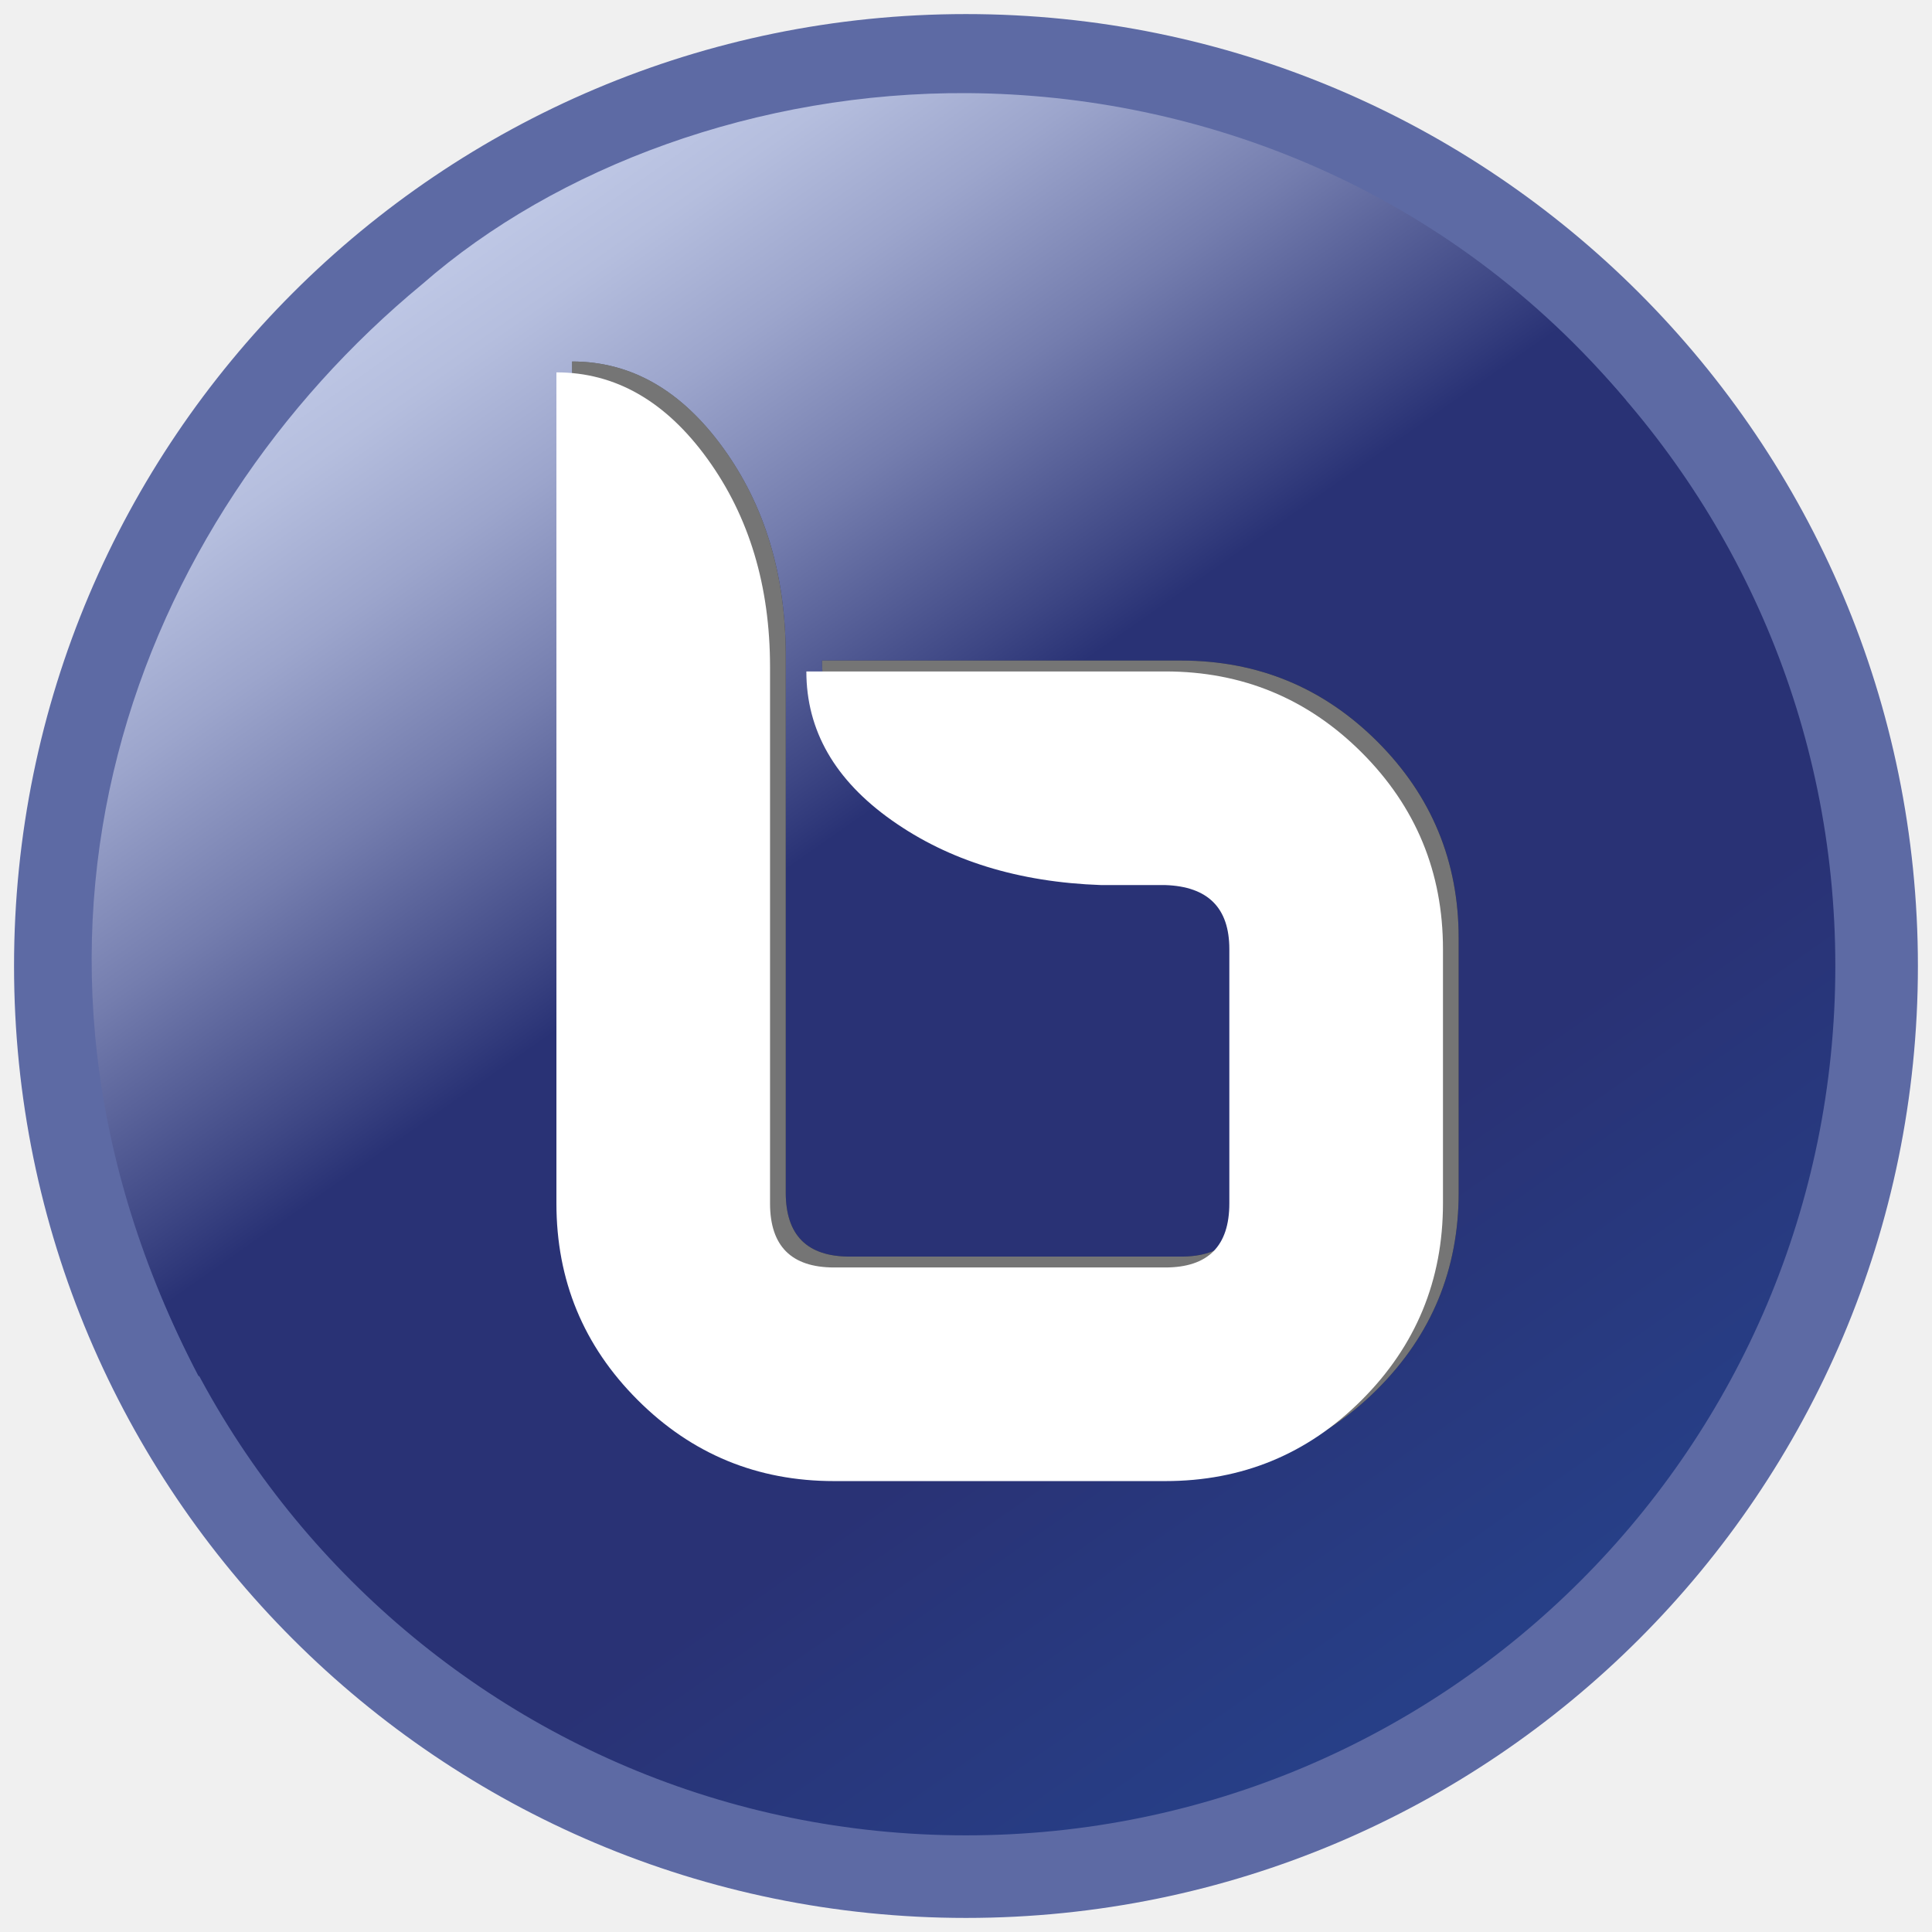
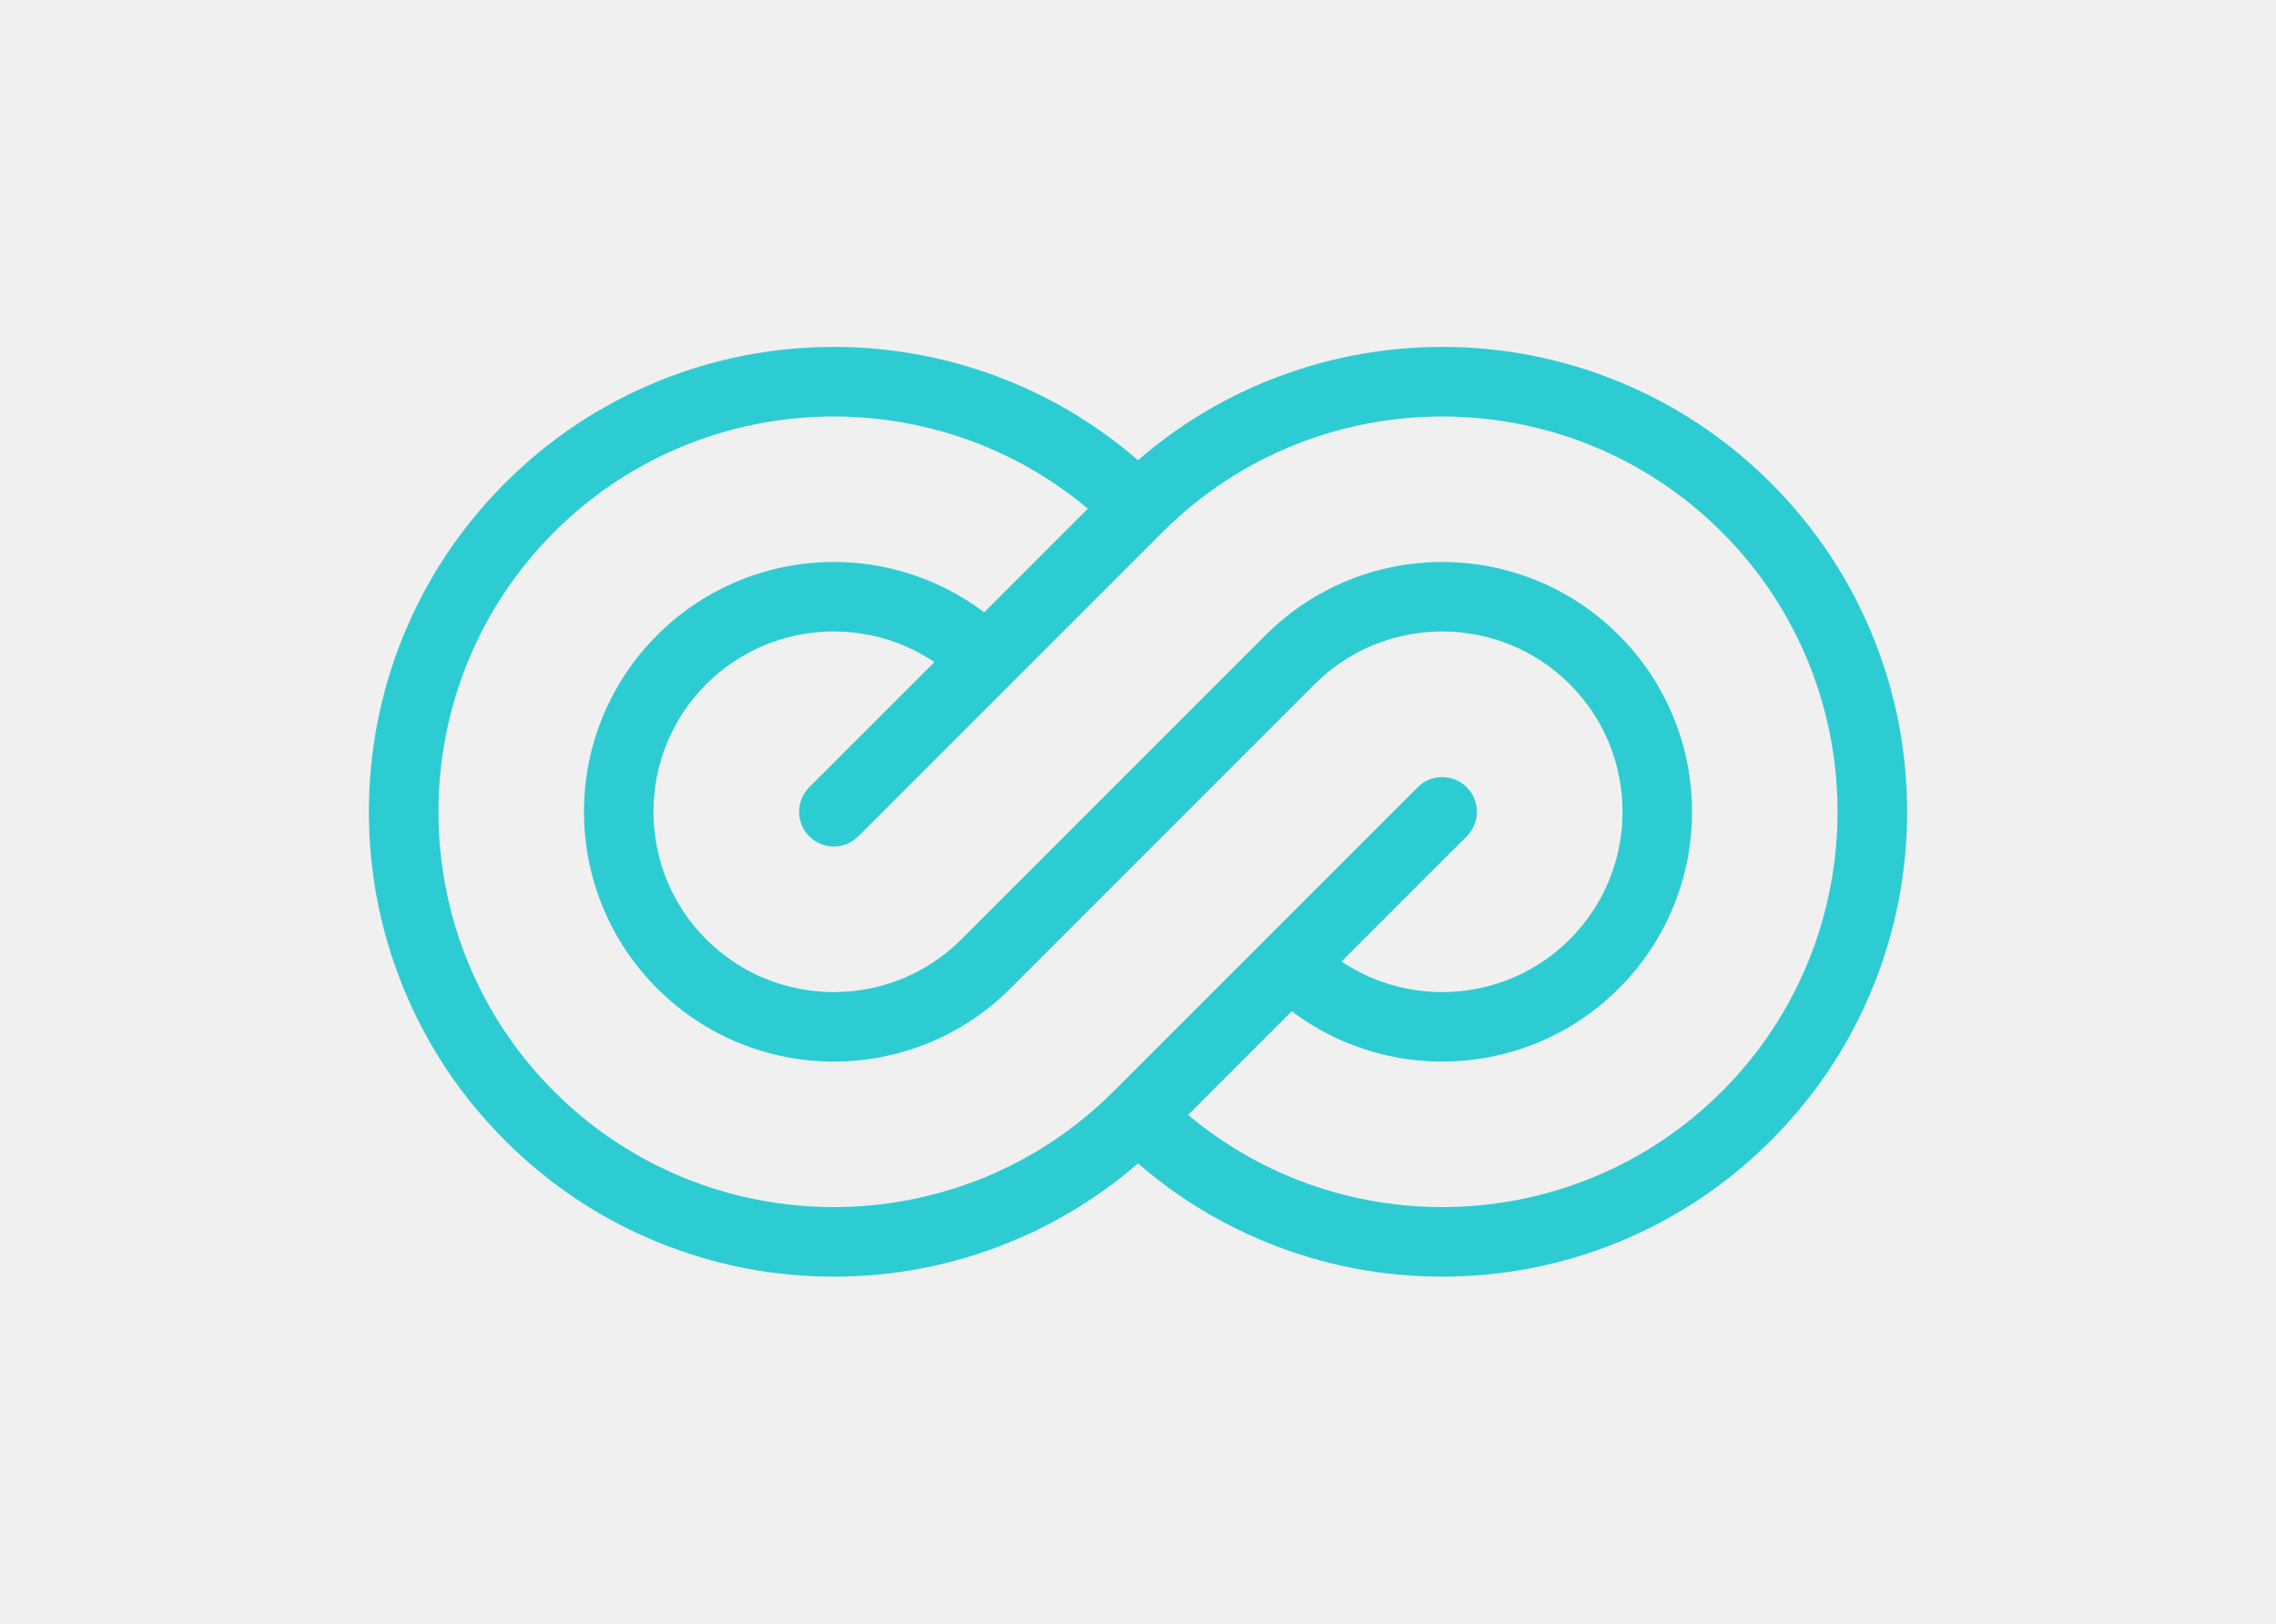
- <svg xmlns="http://www.w3.org/2000/svg" xmlns:xlink="http://www.w3.org/1999/xlink" version="1.1" id="Layer_1" x="0px" y="0px" width="24px" height="24px" viewBox="0 0 30 30" enable-background="new 0 0 30 30" xml:space="preserve" preserveAspectRatio="xMinYMid meet">
-   <linearGradient id="SVGID_1_" gradientUnits="userSpaceOnUse" x1="-58.947" y1="84.186" x2="58.948" y2="-84.185">
-     <stop offset="0" style="stop-color:#283274" />
-     <stop offset="0.709" style="stop-color:#293275" />
-     <stop offset="0.967" style="stop-color:#273F87" />
-   </linearGradient>
-   <symbol id="New_Symbol" viewBox="-107.423 -107.423 214.847 214.846">
-     <g>
-       <path fill="url(#SVGID_1_)" stroke="#5D6AA4" stroke-width="9.319" d="M102.765,0c0-56.755-46.009-102.764-102.765-102.764    c-56.754,0-102.764,46.009-102.764,102.764S-56.754,102.764,0,102.764C56.756,102.764,102.765,56.755,102.765,0z" />
-       <linearGradient id="SVGID_2_" gradientUnits="userSpaceOnUse" x1="-75.019" y1="112.804" x2="-15.853" y2="28.306" gradientTransform="matrix(1 0 0 1 18.4946 -31.9512)">
-         <stop offset="0" style="stop-color:#BEC7E5" />
-         <stop offset="0.096" style="stop-color:#B5BEDE" />
-         <stop offset="0.252" style="stop-color:#9CA5CC" />
-         <stop offset="0.451" style="stop-color:#747DAE" />
-         <stop offset="0.681" style="stop-color:#3D4684" />
-         <stop offset="0.758" style="stop-color:#293275" />
-       </linearGradient>
-       <path fill="url(#SVGID_2_)" d="M0.282,98.502C26.323,98.31,54.293,87.893,74.49,63.84C73.631,43.207,36.703,22.057,5.886-1.229    c-25.857-19.538-65.427-37.86-92.487-45.059c-25.73,49.263-7.016,96.619,25.25,123.238C-46.256,90.16-23.508,98.679,0.282,98.502z    " />
-     </g>
-     <g>
-       <g>
-         <path d="M55.602-25.561c0-8.678-3.055-16.072-9.16-22.179c-6.11-6.109-13.501-9.16-22.179-9.16h-37.367     c-8.679,0-16.073,3.051-22.179,9.16c-6.11,6.106-9.162,13.501-9.162,22.179v93.779c6.656,0,12.336-3.254,17.046-9.764     c4.708-6.509,7.062-14.344,7.062-23.505v-60.511c0-4.821,2.411-7.231,7.232-7.231h37.367c4.821,0,7.231,2.41,7.231,7.231V3.128     c0,4.66-2.41,7.07-7.231,7.232H17.03c-9.323,0.324-17.2,2.757-23.626,7.304c-6.43,4.543-9.643,10.145-9.643,16.805h40.501     c8.678,0,16.068-3.056,22.179-9.161c6.105-6.11,9.16-13.5,9.16-22.18V-25.561z" />
+ <svg xmlns="http://www.w3.org/2000/svg" viewBox="0 0 4373.333 3120" height="3120" width="4373.333" xml:space="preserve" id="svg2" version="1.1">
+   <defs id="defs6">
+     <clipPath id="clipPath18" clipPathUnits="userSpaceOnUse">
+       <path id="path16" d="M 0,2340 H 3280 V 0 H 0 Z" />
+     </clipPath>
+     <clipPath id="clipPath30" clipPathUnits="userSpaceOnUse">
+       <path id="path28" d="m 1381.705,1710.736 c 66.558,-22.049 129.815,-56.672 186.044,-103.871 v 0 l 70.954,70.955 c -53.656,46.323 -113.723,83.461 -179.19,110.724 v 0 z m 36.646,-253.267 c -24.936,18.861 -52.134,34.334 -81.315,46.167 v 0 c -43.139,17.494 -88.709,26.365 -135.442,26.365 v 0 c -0.209,0 -0.416,0 -0.624,-10e-4 v 0 l -143.705,-143.705 c 87.27,58.275 202.282,58.094 289.396,-0.516 v 0 l -173.761,-173.762 353.78,353.78 z" />
+     </clipPath>
+     <clipPath id="clipPath38" clipPathUnits="userSpaceOnUse">
+       <path id="path36" d="M -32768,32767 H 32767 V -32768 H -32768 Z" />
+     </clipPath>
+     <linearGradient id="linearGradient44" spreadMethod="pad" gradientTransform="matrix(-144.9569,144.9569,144.9569,144.9569,1416.852,1455.969)" gradientUnits="userSpaceOnUse" y2="0" x2="1" y1="0" x1="0">
+       <stop id="stop40" offset="0" style="stop-opacity:1;stop-color:#ffffff" />
+       <stop id="stop42" offset="1" style="stop-opacity:0;stop-color:#ffffff" />
+     </linearGradient>
+     <mask id="mask46" height="1" width="1" y="0" x="0" maskUnits="userSpaceOnUse">
+       <g id="g56">
+         <g id="g54" clip-path="url(#clipPath38)">
+           <g id="g52">
+             <g id="g50">
+               <path id="path48" style="fill:url(#linearGradient44);stroke:none" d="M -32768,32767 H 32767 V -32768 H -32768 Z" />
+             </g>
+           </g>
+         </g>
+       </g>
+     </mask>
+     <linearGradient id="linearGradient66" spreadMethod="pad" gradientTransform="matrix(-144.9569,144.9569,144.9569,144.9569,1416.852,1455.969)" gradientUnits="userSpaceOnUse" y2="0" x2="1" y1="0" x1="0">
+       <stop id="stop62" offset="0" style="stop-opacity:1;stop-color:#008c95" />
+       <stop id="stop64" offset="1" style="stop-opacity:1;stop-color:#3ddeed" />
+     </linearGradient>
+     <clipPath id="clipPath76" clipPathUnits="userSpaceOnUse">
+       <path id="path74" d="m 1861.648,882.531 c 24.936,-18.86 52.134,-34.334 81.315,-46.166 v 0 C 1986.103,818.871 2031.673,810 2078.406,810 v 0 c 0.208,0 0.417,0 0.625,10e-4 v 0 l 143.708,143.707 c -87.27,-58.275 -202.287,-58.096 -289.4,0.513 v 0 l 180.422,180.423 z M 1641.297,662.18 c 53.656,-46.323 113.722,-83.461 179.19,-110.723 v 0 l 77.808,77.807 c -66.558,22.049 -129.815,56.672 -186.044,103.87 v 0 z" />
+     </clipPath>
+     <clipPath id="clipPath84" clipPathUnits="userSpaceOnUse">
+       <path id="path82" d="M -32768,32767 H 32767 V -32768 H -32768 Z" />
+     </clipPath>
+     <linearGradient id="linearGradient90" spreadMethod="pad" gradientTransform="matrix(-144.9569,144.9569,144.9569,144.9569,2014.766,745.7361)" gradientUnits="userSpaceOnUse" y2="0" x2="1" y1="0" x1="0">
+       <stop id="stop86" offset="0" style="stop-opacity:0;stop-color:#ffffff" />
+       <stop id="stop88" offset="1" style="stop-opacity:1;stop-color:#ffffff" />
+     </linearGradient>
+     <mask id="mask92" height="1" width="1" y="0" x="0" maskUnits="userSpaceOnUse">
+       <g id="g102">
+         <g id="g100" clip-path="url(#clipPath84)">
+           <g id="g98">
+             <g id="g96">
+               <path id="path94" style="fill:url(#linearGradient90);stroke:none" d="M -32768,32767 H 32767 V -32768 H -32768 Z" />
+             </g>
+           </g>
+         </g>
+       </g>
+     </mask>
+     <linearGradient id="linearGradient112" spreadMethod="pad" gradientTransform="matrix(-144.9569,144.9569,144.9569,144.9569,2014.766,745.7361)" gradientUnits="userSpaceOnUse" y2="0" x2="1" y1="0" x1="0">
+       <stop id="stop108" offset="0" style="stop-opacity:1;stop-color:#3ddeed" />
+       <stop id="stop110" offset="1" style="stop-opacity:1;stop-color:#008c95" />
+     </linearGradient>
+   </defs>
+   <g transform="matrix(1.333333,0,0,-1.333333,0,3120)" id="g10">
+     <g id="g12">
+       <g clip-path="url(#clipPath18)" id="g14">
+         <g transform="translate(1712.251,733.1348)" id="g20">
+           <path id="path22" style="fill:#2dccd3;fill-opacity:1;fill-rule:nonzero;stroke:none" d="m 0,0 149.397,149.396 c 24.937,-18.86 52.135,-34.333 81.315,-46.167 43.14,-17.493 88.709,-26.364 135.443,-26.364 46.733,0.001 92.303,8.87 135.443,26.364 44.69,18.124 84.766,44.728 119.115,79.078 34.35,34.349 60.956,74.426 79.078,119.116 17.494,43.139 26.364,88.71 26.364,135.442 0,46.734 -8.87,92.304 -26.364,135.444 -18.123,44.689 -44.728,84.766 -79.078,119.115 -34.349,34.35 -74.425,60.955 -119.115,79.077 -43.14,17.495 -88.71,26.365 -135.443,26.365 -46.734,0 -92.303,-8.87 -135.443,-26.364 -44.689,-18.123 -84.766,-44.729 -119.115,-79.078 L -326.81,253.018 c -101.374,-101.374 -266.321,-101.374 -367.695,0 -101.374,101.374 -101.374,266.321 0,367.695 89.282,89.283 227.869,99.915 328.915,31.931 L -546.013,472.221 c -19.526,-19.527 -19.526,-51.185 0,-70.711 19.527,-19.527 51.185,-19.527 70.711,0 l 438.406,438.407 c 222.244,222.243 583.859,222.242 806.102,0 222.243,-222.244 222.243,-583.859 0,-806.103 C 558.875,-176.517 223.713,-187.785 0,0 m -913.708,33.814 c -222.243,222.244 -222.243,583.859 0,806.103 210.331,210.331 545.493,221.599 769.206,33.814 L -293.899,724.334 c -24.937,18.861 -52.135,34.334 -81.315,46.167 -43.14,17.495 -88.71,26.365 -135.443,26.365 -46.734,0 -92.303,-8.87 -135.444,-26.364 -44.689,-18.123 -84.765,-44.729 -119.115,-79.078 -34.349,-34.35 -60.954,-74.426 -79.078,-119.115 -17.493,-43.14 -26.364,-88.71 -26.364,-135.444 0,-46.732 8.871,-92.303 26.364,-135.443 18.124,-44.69 44.729,-84.765 79.078,-119.115 34.349,-34.349 74.426,-60.954 119.115,-79.078 43.141,-17.493 88.71,-26.364 135.444,-26.364 46.733,0.001 92.303,8.87 135.443,26.364 44.69,18.124 84.766,44.728 119.115,79.078 l 438.406,438.406 c 101.374,101.374 266.322,101.374 367.696,0 101.374,-101.374 101.374,-266.321 0,-367.695 C 460.721,163.735 322.134,153.104 221.087,221.087 L 401.51,401.51 c 19.527,19.526 19.527,51.184 0,70.711 -19.526,19.526 -51.184,19.526 -70.71,0 L -107.606,33.814 c -222.244,-222.243 -583.859,-222.243 -806.102,0 M 987.091,184.77 c 32.556,80.283 49.064,165.099 49.064,252.095 0,86.996 -16.507,171.814 -49.063,252.097 -33.717,83.144 -83.234,157.724 -147.175,221.665 -63.942,63.942 -138.521,113.459 -221.666,147.175 -80.282,32.556 -165.1,49.063 -252.096,49.063 -86.996,10e-4 -171.814,-16.507 -252.096,-49.063 -68.261,-27.681 -130.742,-66.02 -186.31,-114.24 -55.568,48.22 -118.049,86.559 -186.31,114.24 -80.283,32.556 -165.101,49.063 -252.097,49.063 -86.995,10e-4 -171.813,-16.507 -252.095,-49.063 -83.145,-33.717 -157.724,-83.233 -221.666,-147.175 -63.942,-63.942 -113.458,-138.521 -147.175,-221.666 -32.556,-80.282 -49.064,-165.099 -49.063,-252.095 0,-86.997 16.507,-171.814 49.063,-252.096 33.716,-83.145 83.233,-157.724 147.175,-221.666 63.941,-63.942 138.521,-113.458 221.666,-147.175 80.282,-32.556 165.1,-49.064 252.096,-49.064 86.996,0 171.813,16.508 252.095,49.064 68.262,27.681 130.743,66.02 186.311,114.239 55.567,-48.219 118.048,-86.558 186.31,-114.239 80.283,-32.556 165.1,-49.064 252.096,-49.064 86.996,0 171.813,16.508 252.096,49.064 83.145,33.717 157.724,83.233 221.666,147.175 63.942,63.942 113.458,138.521 147.174,221.666" />
+         </g>
      </g>
    </g>
-     <g opacity="0.46">
-       <g>
-         <path fill="#FFFFFF" d="M55.602-25.561c0-8.678-3.055-16.072-9.16-22.179c-6.11-6.109-13.501-9.16-22.179-9.16h-37.367     c-8.679,0-16.073,3.051-22.179,9.16c-6.11,6.106-9.162,13.501-9.162,22.179v93.779c6.656,0,12.336-3.254,17.046-9.764     c4.708-6.509,7.062-14.344,7.062-23.505v-60.511c0-4.821,2.411-7.231,7.232-7.231h37.367c4.821,0,7.231,2.41,7.231,7.231V3.128     c0,4.66-2.41,7.07-7.231,7.232H17.03c-9.323,0.324-17.2,2.757-23.626,7.304c-6.43,4.543-9.643,10.145-9.643,16.805h40.501     c8.678,0,16.068-3.056,22.179-9.161c6.105-6.11,9.16-13.5,9.16-22.18V-25.561z" />
+     <g id="g24">
+       <g clip-path="url(#clipPath30)" id="g26">
+         <g id="g32">
+           <g id="g34" />
+           <g mask="url(#mask46)" id="g58">
+             <g id="g60">
+               <path id="path68" style="fill:url(#linearGradient66);stroke:none" d="m 1381.705,1710.736 c 66.558,-22.049 129.815,-56.672 186.044,-103.871 v 0 l 70.954,70.955 c -53.656,46.323 -113.723,83.461 -179.19,110.724 v 0 z m 36.646,-253.267 c -24.936,18.861 -52.134,34.334 -81.315,46.167 v 0 c -43.139,17.494 -88.709,26.365 -135.442,26.365 v 0 c -0.209,0 -0.416,0 -0.624,-10e-4 v 0 l -143.705,-143.705 c 87.27,58.275 202.282,58.094 289.396,-0.516 v 0 l -173.761,-173.762 353.78,353.78 z" />
+             </g>
+           </g>
+         </g>
      </g>
    </g>
-     <g>
-       <path fill="#FFFFFF" d="M53.829-26.788c0-8.678-3.055-16.072-9.16-22.179c-6.11-6.109-13.501-9.16-22.18-9.16h-37.367    c-8.679,0-16.073,3.051-22.179,9.16c-6.109,6.106-9.16,13.501-9.16,22.179v93.779c6.655,0,12.336-3.255,17.045-9.764    c4.708-6.509,7.062-14.345,7.062-23.505v-60.511c0-4.821,2.41-7.231,7.232-7.231h37.367c4.821,0,7.232,2.41,7.232,7.231V1.901    c0,4.66-2.411,7.07-7.232,7.232h-7.232C5.935,9.457-1.942,11.89-8.368,16.438c-6.43,4.542-9.644,10.144-9.644,16.803h40.501    c8.679,0,16.069-3.055,22.18-9.16c6.105-6.109,9.16-13.5,9.16-22.179V-26.788z" />
+     <g id="g70">
+       <g clip-path="url(#clipPath76)" id="g72">
+         <g id="g78">
+           <g id="g80" />
+           <g mask="url(#mask92)" id="g104">
+             <g id="g106">
+               <path id="path114" style="fill:url(#linearGradient112);stroke:none" d="m 1861.648,882.531 c 24.936,-18.86 52.134,-34.334 81.315,-46.166 v 0 C 1986.103,818.871 2031.673,810 2078.406,810 v 0 c 0.208,0 0.417,0 0.625,10e-4 v 0 l 143.708,143.707 c -87.27,-58.275 -202.287,-58.096 -289.4,0.513 v 0 l 180.422,180.423 z M 1641.297,662.18 c 53.656,-46.323 113.722,-83.461 179.19,-110.723 v 0 l 77.808,77.807 c -66.558,22.049 -129.815,56.672 -186.044,103.87 v 0 z" />
+             </g>
+           </g>
+         </g>
+       </g>
    </g>
-   </symbol>
-   <use xlink:href="#New_Symbol" width="214.847" height="214.846" x="-107.423" y="-107.423" transform="matrix(0.1376 0 0 -0.1376 14.9995 15)" overflow="visible" />
+   </g>
</svg>
